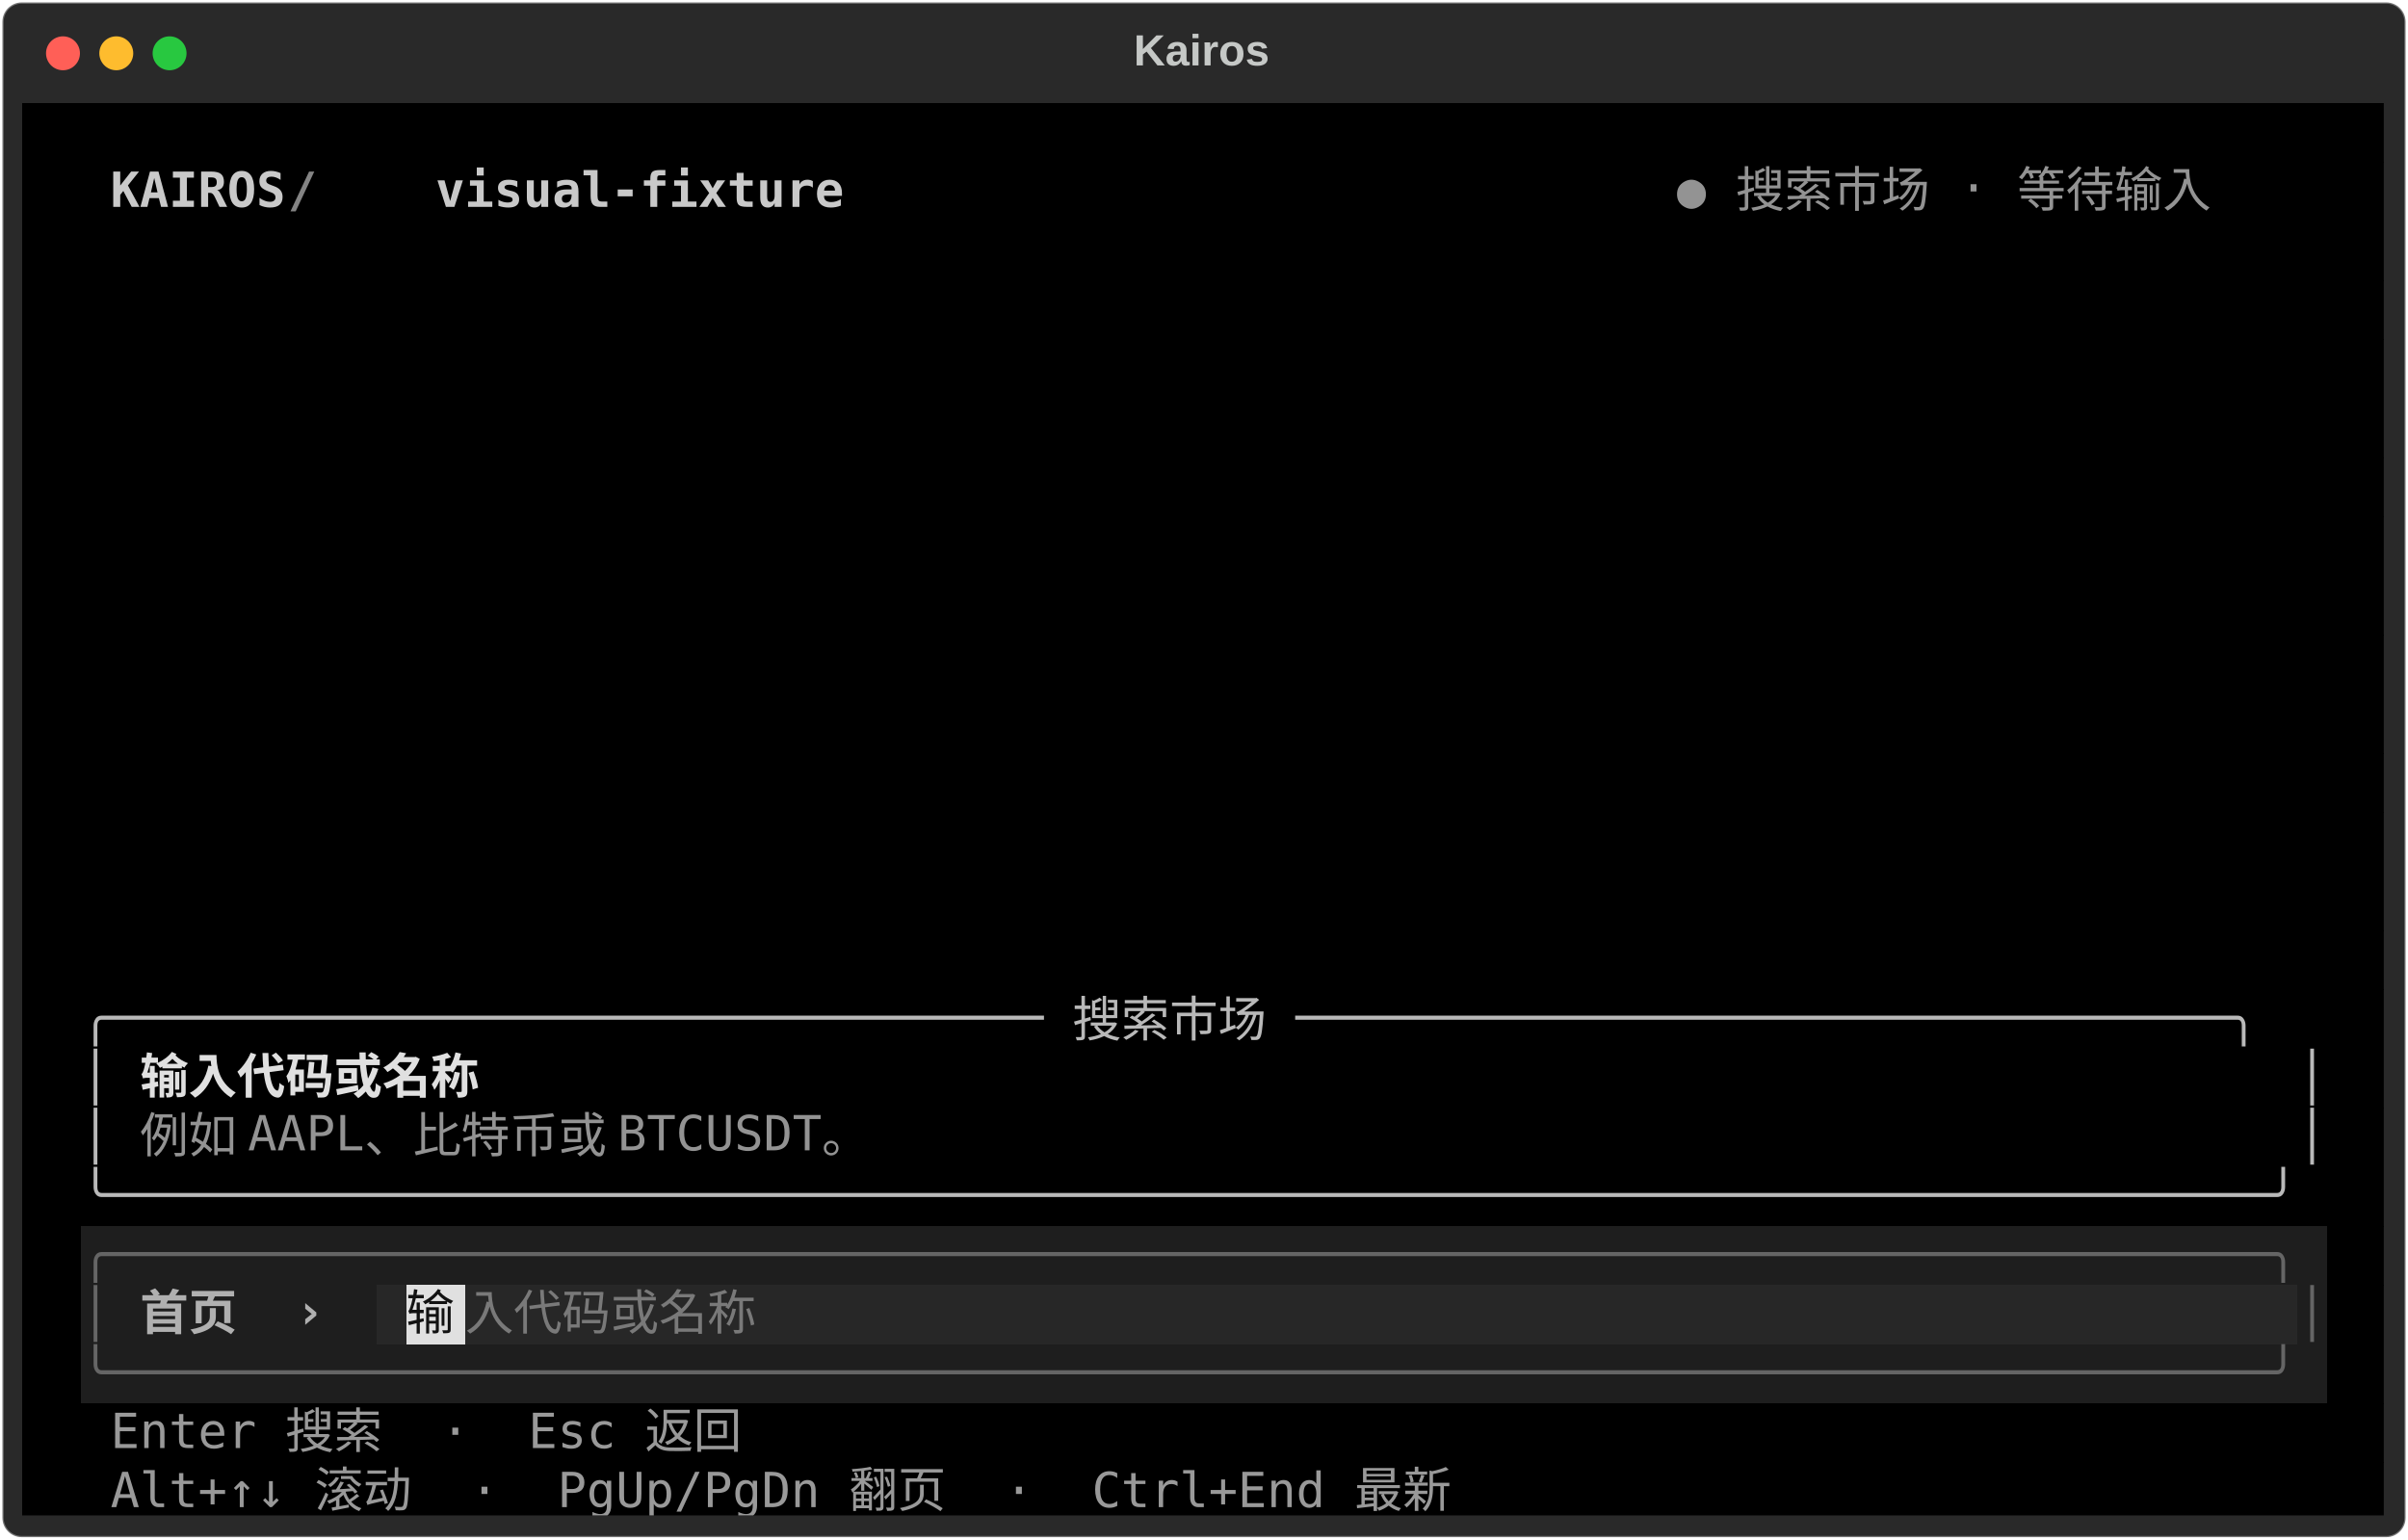
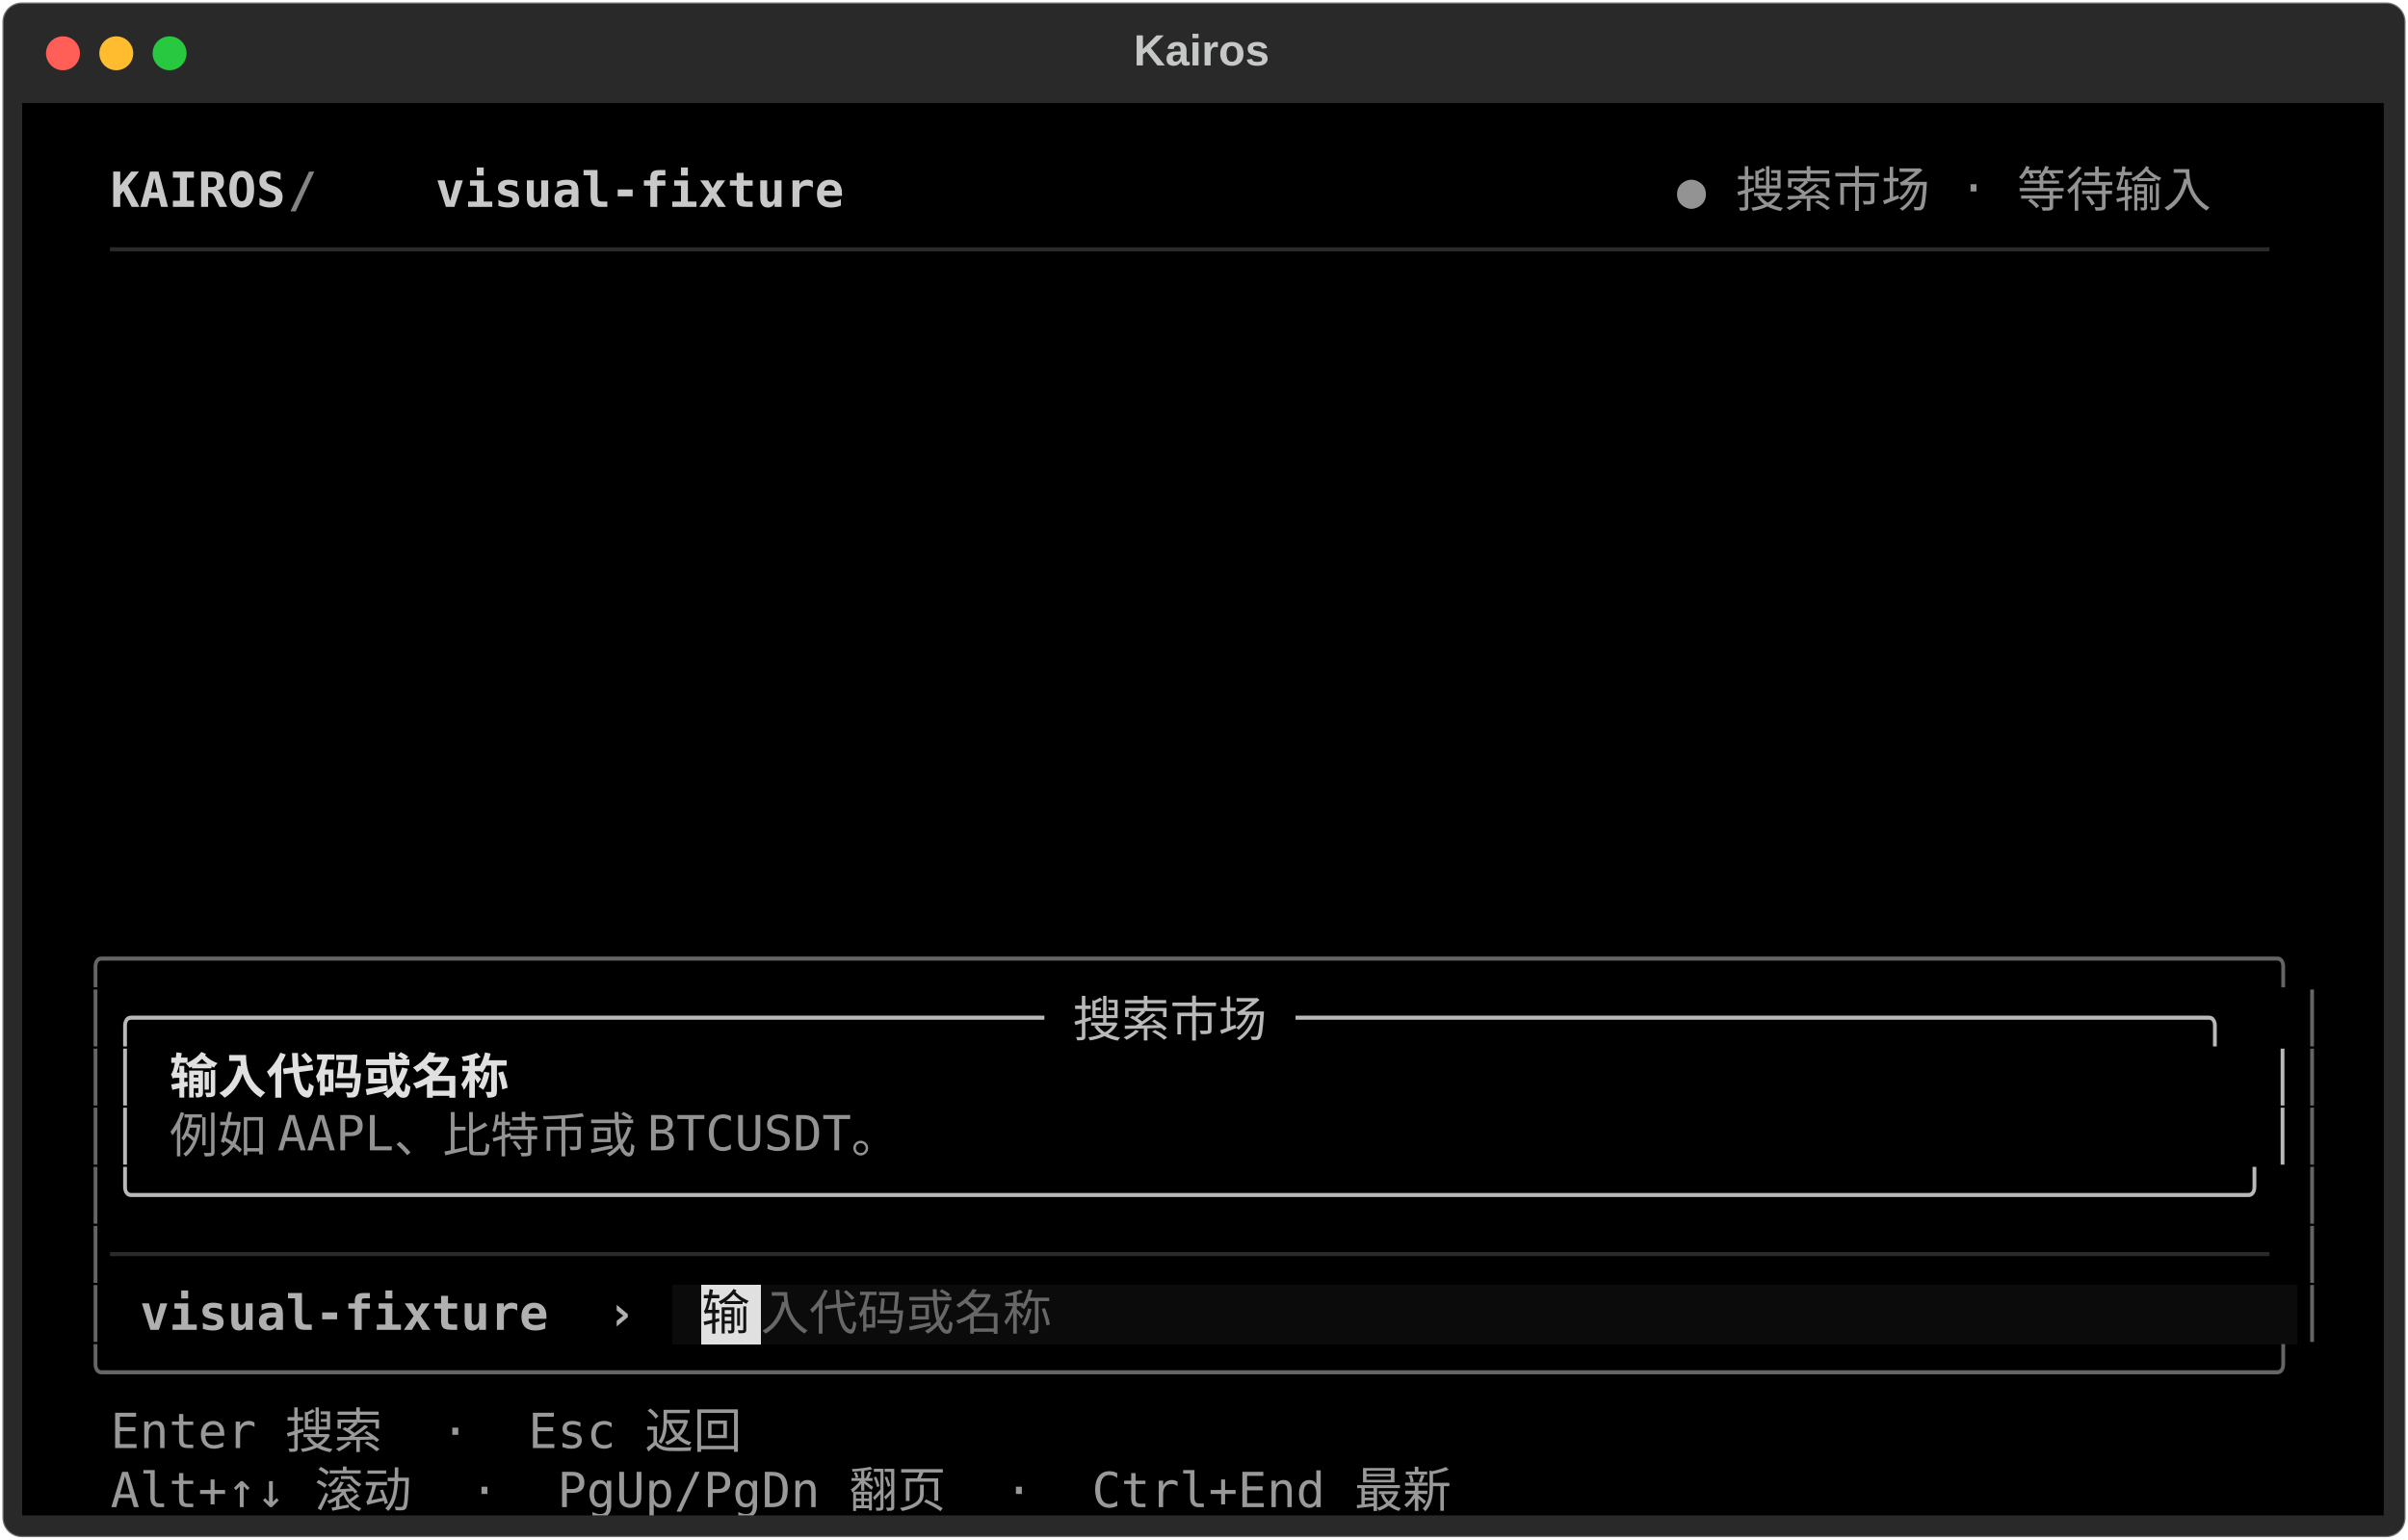
<svg xmlns="http://www.w3.org/2000/svg" class="rich-terminal" viewBox="0 0 994 635.6">
  <style>

    @font-face {
        font-family: "Fira Code";
        src: local("FiraCode-Regular"),
                url("https://cdnjs.cloudflare.com/ajax/libs/firacode/6.2.0/woff2/FiraCode-Regular.woff2") format("woff2"),
                url("https://cdnjs.cloudflare.com/ajax/libs/firacode/6.2.0/woff/FiraCode-Regular.woff") format("woff");
        font-style: normal;
        font-weight: 400;
    }
    @font-face {
        font-family: "Fira Code";
        src: local("FiraCode-Bold"),
                url("https://cdnjs.cloudflare.com/ajax/libs/firacode/6.2.0/woff2/FiraCode-Bold.woff2") format("woff2"),
                url("https://cdnjs.cloudflare.com/ajax/libs/firacode/6.2.0/woff/FiraCode-Bold.woff") format("woff");
        font-style: bold;
        font-weight: 700;
    }

    .terminal-matrix {
        font-family: Fira Code, monospace;
        font-size: 20px;
        line-height: 24.4px;
        font-variant-east-asian: full-width;
    }

    .terminal-title {
        font-size: 18px;
        font-weight: bold;
        font-family: arial;
    }

    .terminal-r1 { fill: #c5c8c6 }
.terminal-r2 { fill: #c9c9c9;font-weight: bold }
.terminal-r3 { fill: #848484;font-weight: bold }
.terminal-r4 { fill: #939393 }
- .terminal-r5 { fill: #e0e0e0 }
- .terminal-r6 { fill: #b9b9b9 }
- .terminal-r7 { fill: #e0e0e0;font-weight: bold }
- .terminal-r8 { fill: #656565 }
- .terminal-r9 { fill: #b0b0b0;font-weight: bold }
- .terminal-r10 { fill: #121212 }
- .terminal-r11 { fill: #797979 }
- .terminal-r12 { fill: #999999 }
+ .terminal-r5 { fill: #2a2a2a }
+ .terminal-r6 { fill: #e0e0e0 }
+ .terminal-r7 { fill: #656565 }
+ .terminal-r8 { fill: #b9b9b9 }
+ .terminal-r9 { fill: #e0e0e0;font-weight: bold }
+ .terminal-r10 { fill: #b0b0b0;font-weight: bold }
+ .terminal-r11 { fill: #121212 }
+ .terminal-r12 { fill: #676767 }
+ .terminal-r13 { fill: #999999 }
    </style>
  <defs>
    <clipPath id="terminal-clip-terminal">
      <rect x="0" y="0" width="975.0" height="584.6" />
    </clipPath>
    <clipPath id="terminal-line-0">
      <rect x="0" y="1.5" width="976" height="24.65" />
    </clipPath>
    <clipPath id="terminal-line-1">
      <rect x="0" y="25.9" width="976" height="24.65" />
    </clipPath>
    <clipPath id="terminal-line-2">
      <rect x="0" y="50.3" width="976" height="24.65" />
    </clipPath>
    <clipPath id="terminal-line-3">
      <rect x="0" y="74.7" width="976" height="24.65" />
    </clipPath>
    <clipPath id="terminal-line-4">
      <rect x="0" y="99.1" width="976" height="24.65" />
    </clipPath>
    <clipPath id="terminal-line-5">
      <rect x="0" y="123.5" width="976" height="24.65" />
    </clipPath>
    <clipPath id="terminal-line-6">
      <rect x="0" y="147.9" width="976" height="24.65" />
    </clipPath>
    <clipPath id="terminal-line-7">
      <rect x="0" y="172.3" width="976" height="24.65" />
    </clipPath>
    <clipPath id="terminal-line-8">
      <rect x="0" y="196.7" width="976" height="24.65" />
    </clipPath>
    <clipPath id="terminal-line-9">
      <rect x="0" y="221.1" width="976" height="24.65" />
    </clipPath>
    <clipPath id="terminal-line-10">
      <rect x="0" y="245.5" width="976" height="24.65" />
    </clipPath>
    <clipPath id="terminal-line-11">
      <rect x="0" y="269.9" width="976" height="24.65" />
    </clipPath>
    <clipPath id="terminal-line-12">
      <rect x="0" y="294.3" width="976" height="24.65" />
    </clipPath>
    <clipPath id="terminal-line-13">
      <rect x="0" y="318.7" width="976" height="24.65" />
    </clipPath>
    <clipPath id="terminal-line-14">
      <rect x="0" y="343.1" width="976" height="24.65" />
    </clipPath>
    <clipPath id="terminal-line-15">
      <rect x="0" y="367.5" width="976" height="24.65" />
    </clipPath>
    <clipPath id="terminal-line-16">
      <rect x="0" y="391.9" width="976" height="24.65" />
    </clipPath>
    <clipPath id="terminal-line-17">
      <rect x="0" y="416.3" width="976" height="24.65" />
    </clipPath>
    <clipPath id="terminal-line-18">
      <rect x="0" y="440.7" width="976" height="24.65" />
    </clipPath>
    <clipPath id="terminal-line-19">
      <rect x="0" y="465.1" width="976" height="24.65" />
    </clipPath>
    <clipPath id="terminal-line-20">
      <rect x="0" y="489.5" width="976" height="24.65" />
    </clipPath>
    <clipPath id="terminal-line-21">
      <rect x="0" y="513.9" width="976" height="24.65" />
    </clipPath>
    <clipPath id="terminal-line-22">
      <rect x="0" y="538.3" width="976" height="24.65" />
    </clipPath>
  </defs>
  <rect fill="#292929" stroke="rgba(255,255,255,0.35)" stroke-width="1" x="1" y="1" width="992" height="633.6" rx="8" />
  <text class="terminal-title" fill="#c5c8c6" text-anchor="middle" x="496" y="27">Kairos</text>
  <g transform="translate(26,22)">
    <circle cx="0" cy="0" r="7" fill="#ff5f57" />
    <circle cx="22" cy="0" r="7" fill="#febc2e" />
    <circle cx="44" cy="0" r="7" fill="#28c840" />
  </g>
  <g transform="translate(9, 41)" clip-path="url(#terminal-clip-terminal)">
    <rect fill="#000000" x="0" y="1.5" width="976" height="24.65" shape-rendering="crispEdges" />
    <rect fill="#000000" x="0" y="25.9" width="36.6" height="24.65" shape-rendering="crispEdges" />
    <rect fill="#000000" x="36.6" y="25.9" width="73.2" height="24.65" shape-rendering="crispEdges" />
    <rect fill="#000000" x="109.8" y="25.9" width="61" height="24.65" shape-rendering="crispEdges" />
    <rect fill="#000000" x="170.8" y="25.9" width="170.8" height="24.65" shape-rendering="crispEdges" />
    <rect fill="#000000" x="341.6" y="25.9" width="341.6" height="24.65" shape-rendering="crispEdges" />
    <rect fill="#000000" x="683.2" y="25.9" width="12.2" height="24.65" shape-rendering="crispEdges" />
    <rect fill="#000000" x="695.4" y="25.9" width="12.2" height="24.65" shape-rendering="crispEdges" />
    <rect fill="#000000" x="707.6" y="25.9" width="231.8" height="24.65" shape-rendering="crispEdges" />
    <rect fill="#000000" x="939.4" y="25.9" width="36.6" height="24.65" shape-rendering="crispEdges" />
-     <rect fill="#000000" x="0" y="50.3" width="976" height="24.65" shape-rendering="crispEdges" />
-     <rect fill="#000000" x="0" y="74.7" width="36.6" height="24.65" shape-rendering="crispEdges" />
-     <rect fill="#000000" x="36.6" y="74.7" width="878.4" height="24.65" shape-rendering="crispEdges" />
-     <rect fill="#000000" x="915" y="74.7" width="61" height="24.65" shape-rendering="crispEdges" />
+     <rect fill="#000000" x="0" y="50.3" width="36.6" height="24.65" shape-rendering="crispEdges" />
+     <rect fill="#000000" x="36.6" y="50.3" width="902.8" height="24.65" shape-rendering="crispEdges" />
+     <rect fill="#000000" x="939.4" y="50.3" width="36.6" height="24.65" shape-rendering="crispEdges" />
+     <rect fill="#000000" x="0" y="74.7" width="976" height="24.65" shape-rendering="crispEdges" />
    <rect fill="#000000" x="0" y="99.1" width="36.6" height="24.65" shape-rendering="crispEdges" />
    <rect fill="#000000" x="36.6" y="99.1" width="878.4" height="24.65" shape-rendering="crispEdges" />
    <rect fill="#000000" x="915" y="99.1" width="61" height="24.65" shape-rendering="crispEdges" />
    <rect fill="#000000" x="0" y="123.5" width="36.6" height="24.65" shape-rendering="crispEdges" />
    <rect fill="#000000" x="36.6" y="123.5" width="878.4" height="24.65" shape-rendering="crispEdges" />
    <rect fill="#000000" x="915" y="123.5" width="61" height="24.65" shape-rendering="crispEdges" />
    <rect fill="#000000" x="0" y="147.9" width="36.6" height="24.65" shape-rendering="crispEdges" />
    <rect fill="#000000" x="36.6" y="147.9" width="878.4" height="24.65" shape-rendering="crispEdges" />
    <rect fill="#000000" x="915" y="147.9" width="61" height="24.65" shape-rendering="crispEdges" />
    <rect fill="#000000" x="0" y="172.3" width="36.6" height="24.65" shape-rendering="crispEdges" />
    <rect fill="#000000" x="36.6" y="172.3" width="878.4" height="24.65" shape-rendering="crispEdges" />
    <rect fill="#000000" x="915" y="172.3" width="61" height="24.65" shape-rendering="crispEdges" />
    <rect fill="#000000" x="0" y="196.7" width="36.6" height="24.65" shape-rendering="crispEdges" />
    <rect fill="#000000" x="36.6" y="196.7" width="878.4" height="24.65" shape-rendering="crispEdges" />
    <rect fill="#000000" x="915" y="196.7" width="61" height="24.65" shape-rendering="crispEdges" />
    <rect fill="#000000" x="0" y="221.1" width="36.6" height="24.65" shape-rendering="crispEdges" />
    <rect fill="#000000" x="36.6" y="221.1" width="878.4" height="24.65" shape-rendering="crispEdges" />
    <rect fill="#000000" x="915" y="221.1" width="61" height="24.65" shape-rendering="crispEdges" />
    <rect fill="#000000" x="0" y="245.5" width="36.6" height="24.65" shape-rendering="crispEdges" />
    <rect fill="#000000" x="36.6" y="245.5" width="878.4" height="24.65" shape-rendering="crispEdges" />
    <rect fill="#000000" x="915" y="245.5" width="61" height="24.65" shape-rendering="crispEdges" />
    <rect fill="#000000" x="0" y="269.9" width="36.6" height="24.65" shape-rendering="crispEdges" />
    <rect fill="#000000" x="36.6" y="269.9" width="878.4" height="24.65" shape-rendering="crispEdges" />
    <rect fill="#000000" x="915" y="269.9" width="61" height="24.65" shape-rendering="crispEdges" />
    <rect fill="#000000" x="0" y="294.3" width="36.6" height="24.65" shape-rendering="crispEdges" />
    <rect fill="#000000" x="36.6" y="294.3" width="878.4" height="24.65" shape-rendering="crispEdges" />
    <rect fill="#000000" x="915" y="294.3" width="61" height="24.65" shape-rendering="crispEdges" />
    <rect fill="#000000" x="0" y="318.7" width="36.6" height="24.65" shape-rendering="crispEdges" />
    <rect fill="#000000" x="36.6" y="318.7" width="878.4" height="24.65" shape-rendering="crispEdges" />
    <rect fill="#000000" x="915" y="318.7" width="61" height="24.65" shape-rendering="crispEdges" />
-     <rect fill="#000000" x="0" y="343.1" width="36.6" height="24.65" shape-rendering="crispEdges" />
-     <rect fill="#000000" x="36.6" y="343.1" width="878.4" height="24.65" shape-rendering="crispEdges" />
-     <rect fill="#000000" x="915" y="343.1" width="61" height="24.65" shape-rendering="crispEdges" />
+     <rect fill="#000000" x="0" y="343.1" width="24.4" height="24.65" shape-rendering="crispEdges" />
+     <rect fill="#000000" x="24.4" y="343.1" width="927.2" height="24.65" shape-rendering="crispEdges" />
+     <rect fill="#000000" x="951.6" y="343.1" width="24.4" height="24.65" shape-rendering="crispEdges" />
    <rect fill="#000000" x="0" y="367.5" width="24.4" height="24.65" shape-rendering="crispEdges" />
-     <rect fill="#000000" x="24.4" y="367.5" width="927.2" height="24.65" shape-rendering="crispEdges" />
+     <rect fill="#000000" x="24.4" y="367.5" width="12.2" height="24.65" shape-rendering="crispEdges" />
+     <rect fill="#000000" x="36.6" y="367.5" width="902.8" height="24.65" shape-rendering="crispEdges" />
+     <rect fill="#000000" x="939.4" y="367.5" width="12.2" height="24.65" shape-rendering="crispEdges" />
    <rect fill="#000000" x="951.6" y="367.5" width="24.4" height="24.65" shape-rendering="crispEdges" />
    <rect fill="#000000" x="0" y="391.9" width="24.4" height="24.65" shape-rendering="crispEdges" />
    <rect fill="#000000" x="24.4" y="391.9" width="12.2" height="24.65" shape-rendering="crispEdges" />
    <rect fill="#000000" x="36.6" y="391.9" width="12.2" height="24.65" shape-rendering="crispEdges" />
-     <rect fill="#000000" x="48.8" y="391.9" width="170.8" height="24.65" shape-rendering="crispEdges" />
-     <rect fill="#000000" x="219.6" y="391.9" width="719.8" height="24.65" shape-rendering="crispEdges" />
+     <rect fill="#000000" x="48.8" y="391.9" width="12.2" height="24.65" shape-rendering="crispEdges" />
+     <rect fill="#000000" x="61" y="391.9" width="170.8" height="24.65" shape-rendering="crispEdges" />
+     <rect fill="#000000" x="231.8" y="391.9" width="695.4" height="24.65" shape-rendering="crispEdges" />
+     <rect fill="#000000" x="927.2" y="391.9" width="12.2" height="24.65" shape-rendering="crispEdges" />
    <rect fill="#000000" x="939.4" y="391.9" width="12.2" height="24.65" shape-rendering="crispEdges" />
    <rect fill="#000000" x="951.6" y="391.9" width="24.4" height="24.65" shape-rendering="crispEdges" />
    <rect fill="#000000" x="0" y="416.3" width="24.4" height="24.65" shape-rendering="crispEdges" />
    <rect fill="#000000" x="24.4" y="416.3" width="12.2" height="24.65" shape-rendering="crispEdges" />
    <rect fill="#000000" x="36.6" y="416.3" width="12.2" height="24.65" shape-rendering="crispEdges" />
-     <rect fill="#000000" x="48.8" y="416.3" width="353.8" height="24.65" shape-rendering="crispEdges" />
-     <rect fill="#000000" x="402.6" y="416.3" width="536.8" height="24.65" shape-rendering="crispEdges" />
+     <rect fill="#000000" x="48.8" y="416.3" width="12.2" height="24.65" shape-rendering="crispEdges" />
+     <rect fill="#000000" x="61" y="416.3" width="353.8" height="24.65" shape-rendering="crispEdges" />
+     <rect fill="#000000" x="414.8" y="416.3" width="512.4" height="24.65" shape-rendering="crispEdges" />
+     <rect fill="#000000" x="927.2" y="416.3" width="12.2" height="24.65" shape-rendering="crispEdges" />
    <rect fill="#000000" x="939.4" y="416.3" width="12.2" height="24.65" shape-rendering="crispEdges" />
    <rect fill="#000000" x="951.6" y="416.3" width="24.4" height="24.65" shape-rendering="crispEdges" />
    <rect fill="#000000" x="0" y="440.7" width="24.4" height="24.65" shape-rendering="crispEdges" />
-     <rect fill="#000000" x="24.4" y="440.7" width="927.2" height="24.65" shape-rendering="crispEdges" />
+     <rect fill="#000000" x="24.4" y="440.7" width="12.2" height="24.65" shape-rendering="crispEdges" />
+     <rect fill="#000000" x="36.6" y="440.7" width="902.8" height="24.65" shape-rendering="crispEdges" />
+     <rect fill="#000000" x="939.4" y="440.7" width="12.2" height="24.65" shape-rendering="crispEdges" />
    <rect fill="#000000" x="951.6" y="440.7" width="24.4" height="24.65" shape-rendering="crispEdges" />
    <rect fill="#000000" x="0" y="465.1" width="24.4" height="24.65" shape-rendering="crispEdges" />
-     <rect fill="#1e1e1e" x="24.4" y="465.1" width="927.2" height="24.65" shape-rendering="crispEdges" />
+     <rect fill="#000000" x="24.4" y="465.1" width="12.2" height="24.65" shape-rendering="crispEdges" />
+     <rect fill="#000000" x="36.6" y="465.1" width="902.8" height="24.65" shape-rendering="crispEdges" />
+     <rect fill="#000000" x="939.4" y="465.1" width="12.2" height="24.65" shape-rendering="crispEdges" />
    <rect fill="#000000" x="951.6" y="465.1" width="24.4" height="24.65" shape-rendering="crispEdges" />
    <rect fill="#000000" x="0" y="489.5" width="24.4" height="24.65" shape-rendering="crispEdges" />
-     <rect fill="#1e1e1e" x="24.4" y="489.5" width="12.2" height="24.65" shape-rendering="crispEdges" />
-     <rect fill="#1e1e1e" x="36.6" y="489.5" width="12.2" height="24.65" shape-rendering="crispEdges" />
-     <rect fill="#1e1e1e" x="48.8" y="489.5" width="85.4" height="24.65" shape-rendering="crispEdges" />
-     <rect fill="#1e1e1e" x="134.2" y="489.5" width="12.2" height="24.65" shape-rendering="crispEdges" />
-     <rect fill="#272727" x="146.4" y="489.5" width="12.2" height="24.65" shape-rendering="crispEdges" />
-     <rect fill="#e0e0e0" x="158.6" y="489.5" width="24.4" height="24.65" shape-rendering="crispEdges" />
-     <rect fill="#272727" x="183" y="489.5" width="146.4" height="24.65" shape-rendering="crispEdges" />
-     <rect fill="#272727" x="329.4" y="489.5" width="597.8" height="24.65" shape-rendering="crispEdges" />
-     <rect fill="#272727" x="927.2" y="489.5" width="12.2" height="24.65" shape-rendering="crispEdges" />
-     <rect fill="#1e1e1e" x="939.4" y="489.5" width="12.2" height="24.65" shape-rendering="crispEdges" />
+     <rect fill="#000000" x="24.4" y="489.5" width="12.2" height="24.65" shape-rendering="crispEdges" />
+     <rect fill="#000000" x="36.6" y="489.5" width="12.2" height="24.65" shape-rendering="crispEdges" />
+     <rect fill="#000000" x="48.8" y="489.5" width="207.4" height="24.65" shape-rendering="crispEdges" />
+     <rect fill="#000000" x="256.2" y="489.5" width="12.2" height="24.65" shape-rendering="crispEdges" />
+     <rect fill="#0b0b0b" x="268.4" y="489.5" width="12.2" height="24.65" shape-rendering="crispEdges" />
+     <rect fill="#e0e0e0" x="280.6" y="489.5" width="24.4" height="24.65" shape-rendering="crispEdges" />
+     <rect fill="#0b0b0b" x="305" y="489.5" width="146.4" height="24.65" shape-rendering="crispEdges" />
+     <rect fill="#0b0b0b" x="451.4" y="489.5" width="475.8" height="24.65" shape-rendering="crispEdges" />
+     <rect fill="#0b0b0b" x="927.2" y="489.5" width="12.2" height="24.65" shape-rendering="crispEdges" />
+     <rect fill="#000000" x="939.4" y="489.5" width="12.2" height="24.65" shape-rendering="crispEdges" />
    <rect fill="#000000" x="951.6" y="489.5" width="24.4" height="24.65" shape-rendering="crispEdges" />
    <rect fill="#000000" x="0" y="513.9" width="24.4" height="24.65" shape-rendering="crispEdges" />
-     <rect fill="#1e1e1e" x="24.4" y="513.9" width="927.2" height="24.65" shape-rendering="crispEdges" />
+     <rect fill="#000000" x="24.4" y="513.9" width="927.2" height="24.65" shape-rendering="crispEdges" />
    <rect fill="#000000" x="951.6" y="513.9" width="24.4" height="24.65" shape-rendering="crispEdges" />
    <rect fill="#000000" x="0" y="538.3" width="36.6" height="24.65" shape-rendering="crispEdges" />
    <rect fill="#000000" x="36.6" y="538.3" width="280.6" height="24.65" shape-rendering="crispEdges" />
    <rect fill="#000000" x="317.2" y="538.3" width="658.8" height="24.65" shape-rendering="crispEdges" />
    <rect fill="#000000" x="0" y="562.7" width="36.6" height="24.65" shape-rendering="crispEdges" />
    <rect fill="#000000" x="36.6" y="562.7" width="585.6" height="24.65" shape-rendering="crispEdges" />
    <rect fill="#000000" x="622.2" y="562.7" width="353.8" height="24.65" shape-rendering="crispEdges" />
    <g class="terminal-matrix">
      <text class="terminal-r1" x="976" y="20" textLength="12.2" clip-path="url(#terminal-line-0)">
</text>
      <text class="terminal-r2" x="36.6" y="44.4" textLength="73.2" clip-path="url(#terminal-line-1)">KAIROS</text>
      <text class="terminal-r3" x="109.8" y="44.4" textLength="61" clip-path="url(#terminal-line-1)">  /  </text>
      <text class="terminal-r2" x="170.8" y="44.4" textLength="170.8" clip-path="url(#terminal-line-1)">visual-fixture</text>
      <text class="terminal-r4" x="683.2" y="44.4" textLength="12.2" clip-path="url(#terminal-line-1)">●</text>
      <text class="terminal-r4" x="707.6" y="44.4" textLength="134.2" clip-path="url(#terminal-line-1)">搜索市场 · 等待输入</text>
      <text class="terminal-r1" x="976" y="44.4" textLength="12.2" clip-path="url(#terminal-line-1)">
</text>
+       <text class="terminal-r5" x="36.6" y="68.8" textLength="902.8" clip-path="url(#terminal-line-2)">──────────────────────────────────────────────────────────────────────────</text>
      <text class="terminal-r1" x="976" y="68.8" textLength="12.2" clip-path="url(#terminal-line-2)">
</text>
      <text class="terminal-r1" x="976" y="93.2" textLength="12.2" clip-path="url(#terminal-line-3)">
</text>
      <text class="terminal-r1" x="976" y="117.6" textLength="12.2" clip-path="url(#terminal-line-4)">
</text>
      <text class="terminal-r1" x="976" y="142" textLength="12.2" clip-path="url(#terminal-line-5)">
</text>
      <text class="terminal-r1" x="976" y="166.4" textLength="12.2" clip-path="url(#terminal-line-6)">
</text>
      <text class="terminal-r1" x="976" y="190.8" textLength="12.2" clip-path="url(#terminal-line-7)">
</text>
      <text class="terminal-r1" x="976" y="215.2" textLength="12.2" clip-path="url(#terminal-line-8)">
</text>
      <text class="terminal-r1" x="976" y="239.6" textLength="12.2" clip-path="url(#terminal-line-9)">
</text>
      <text class="terminal-r1" x="976" y="264" textLength="12.2" clip-path="url(#terminal-line-10)">
</text>
      <text class="terminal-r1" x="976" y="288.4" textLength="12.2" clip-path="url(#terminal-line-11)">
</text>
      <text class="terminal-r1" x="976" y="312.8" textLength="12.2" clip-path="url(#terminal-line-12)">
</text>
      <text class="terminal-r1" x="976" y="337.2" textLength="12.2" clip-path="url(#terminal-line-13)">
</text>
+       <text class="terminal-r7" x="24.4" y="361.6" textLength="927.2" clip-path="url(#terminal-line-14)">╭──────────────────────────────────────────────────────────────────────────╮</text>
      <text class="terminal-r1" x="976" y="361.6" textLength="12.2" clip-path="url(#terminal-line-14)">
</text>
-       <text class="terminal-r6" x="24.4" y="386" textLength="878.4" clip-path="url(#terminal-line-15)">╭──────────────────────────────── 搜索市场 ────────────────────────────────╮</text>
+       <text class="terminal-r7" x="24.4" y="386" textLength="12.2" clip-path="url(#terminal-line-15)">│</text>
+       <text class="terminal-r8" x="36.6" y="386" textLength="854" clip-path="url(#terminal-line-15)">╭─────────────────────────────── 搜索市场 ───────────────────────────────╮</text>
+       <text class="terminal-r7" x="939.4" y="386" textLength="12.2" clip-path="url(#terminal-line-15)">│</text>
      <text class="terminal-r1" x="976" y="386" textLength="12.2" clip-path="url(#terminal-line-15)">
</text>
-       <text class="terminal-r6" x="24.4" y="410.4" textLength="12.2" clip-path="url(#terminal-line-16)">│</text>
-       <text class="terminal-r7" x="48.8" y="410.4" textLength="85.4" clip-path="url(#terminal-line-16)">输入代码或名称</text>
-       <text class="terminal-r6" x="939.4" y="410.4" textLength="12.2" clip-path="url(#terminal-line-16)">│</text>
+       <text class="terminal-r7" x="24.4" y="410.4" textLength="12.2" clip-path="url(#terminal-line-16)">│</text>
+       <text class="terminal-r8" x="36.6" y="410.4" textLength="12.2" clip-path="url(#terminal-line-16)">│</text>
+       <text class="terminal-r9" x="61" y="410.4" textLength="85.4" clip-path="url(#terminal-line-16)">输入代码或名称</text>
+       <text class="terminal-r8" x="927.2" y="410.4" textLength="12.2" clip-path="url(#terminal-line-16)">│</text>
+       <text class="terminal-r7" x="939.4" y="410.4" textLength="12.2" clip-path="url(#terminal-line-16)">│</text>
      <text class="terminal-r1" x="976" y="410.4" textLength="12.2" clip-path="url(#terminal-line-16)">
</text>
-       <text class="terminal-r6" x="24.4" y="434.8" textLength="12.2" clip-path="url(#terminal-line-17)">│</text>
-       <text class="terminal-r4" x="48.8" y="434.8" textLength="256.2" clip-path="url(#terminal-line-17)">例如 AAPL、比特币或 BTCUSDT。</text>
-       <text class="terminal-r6" x="939.4" y="434.8" textLength="12.2" clip-path="url(#terminal-line-17)">│</text>
+       <text class="terminal-r7" x="24.4" y="434.8" textLength="12.2" clip-path="url(#terminal-line-17)">│</text>
+       <text class="terminal-r8" x="36.6" y="434.8" textLength="12.2" clip-path="url(#terminal-line-17)">│</text>
+       <text class="terminal-r4" x="61" y="434.8" textLength="256.2" clip-path="url(#terminal-line-17)">例如 AAPL、比特币或 BTCUSDT。</text>
+       <text class="terminal-r8" x="927.2" y="434.8" textLength="12.2" clip-path="url(#terminal-line-17)">│</text>
+       <text class="terminal-r7" x="939.4" y="434.8" textLength="12.2" clip-path="url(#terminal-line-17)">│</text>
      <text class="terminal-r1" x="976" y="434.8" textLength="12.2" clip-path="url(#terminal-line-17)">
</text>
-       <text class="terminal-r6" x="24.4" y="459.2" textLength="927.2" clip-path="url(#terminal-line-18)">╰──────────────────────────────────────────────────────────────────────────╯</text>
+       <text class="terminal-r7" x="24.4" y="459.2" textLength="12.2" clip-path="url(#terminal-line-18)">│</text>
+       <text class="terminal-r8" x="36.6" y="459.2" textLength="902.8" clip-path="url(#terminal-line-18)">╰────────────────────────────────────────────────────────────────────────╯</text>
+       <text class="terminal-r7" x="939.4" y="459.2" textLength="12.2" clip-path="url(#terminal-line-18)">│</text>
      <text class="terminal-r1" x="976" y="459.2" textLength="12.2" clip-path="url(#terminal-line-18)">
</text>
-       <text class="terminal-r8" x="24.4" y="483.6" textLength="927.2" clip-path="url(#terminal-line-19)">╭──────────────────────────────────────────────────────────────────────────╮</text>
+       <text class="terminal-r7" x="24.4" y="483.6" textLength="12.2" clip-path="url(#terminal-line-19)">│</text>
+       <text class="terminal-r5" x="36.6" y="483.6" textLength="902.8" clip-path="url(#terminal-line-19)">──────────────────────────────────────────────────────────────────────────</text>
+       <text class="terminal-r7" x="939.4" y="483.6" textLength="12.2" clip-path="url(#terminal-line-19)">│</text>
      <text class="terminal-r1" x="976" y="483.6" textLength="12.2" clip-path="url(#terminal-line-19)">
</text>
-       <text class="terminal-r8" x="24.4" y="508" textLength="12.2" clip-path="url(#terminal-line-20)">│</text>
-       <text class="terminal-r9" x="48.8" y="508" textLength="61" clip-path="url(#terminal-line-20)">首页  ›</text>
-       <text class="terminal-r10" x="158.6" y="508" textLength="12.2" clip-path="url(#terminal-line-20)">输</text>
-       <text class="terminal-r11" x="183" y="508" textLength="73.2" clip-path="url(#terminal-line-20)">入代码或名称</text>
-       <text class="terminal-r8" x="939.4" y="508" textLength="12.2" clip-path="url(#terminal-line-20)">│</text>
+       <text class="terminal-r7" x="24.4" y="508" textLength="12.2" clip-path="url(#terminal-line-20)">│</text>
+       <text class="terminal-r10" x="48.8" y="508" textLength="207.4" clip-path="url(#terminal-line-20)">visual-fixture  ›</text>
+       <text class="terminal-r11" x="280.6" y="508" textLength="12.2" clip-path="url(#terminal-line-20)">输</text>
+       <text class="terminal-r12" x="305" y="508" textLength="73.2" clip-path="url(#terminal-line-20)">入代码或名称</text>
+       <text class="terminal-r7" x="939.4" y="508" textLength="12.2" clip-path="url(#terminal-line-20)">│</text>
      <text class="terminal-r1" x="976" y="508" textLength="12.2" clip-path="url(#terminal-line-20)">
</text>
-       <text class="terminal-r8" x="24.4" y="532.4" textLength="927.2" clip-path="url(#terminal-line-21)">╰──────────────────────────────────────────────────────────────────────────╯</text>
+       <text class="terminal-r7" x="24.4" y="532.4" textLength="927.2" clip-path="url(#terminal-line-21)">╰──────────────────────────────────────────────────────────────────────────╯</text>
      <text class="terminal-r1" x="976" y="532.4" textLength="12.2" clip-path="url(#terminal-line-21)">
</text>
-       <text class="terminal-r12" x="36.6" y="556.8" textLength="231.8" clip-path="url(#terminal-line-22)">Enter 搜索  ·  Esc 返回</text>
+       <text class="terminal-r13" x="36.6" y="556.8" textLength="231.8" clip-path="url(#terminal-line-22)">Enter 搜索  ·  Esc 返回</text>
      <text class="terminal-r1" x="976" y="556.8" textLength="12.2" clip-path="url(#terminal-line-22)">
</text>
-       <text class="terminal-r12" x="36.6" y="581.2" textLength="512.4" clip-path="url(#terminal-line-23)">Alt+↑↓ 滚动  ·  PgUp/PgDn 翻页  ·  Ctrl+End 最新</text>
+       <text class="terminal-r13" x="36.6" y="581.2" textLength="512.4" clip-path="url(#terminal-line-23)">Alt+↑↓ 滚动  ·  PgUp/PgDn 翻页  ·  Ctrl+End 最新</text>
    </g>
  </g>
</svg>
